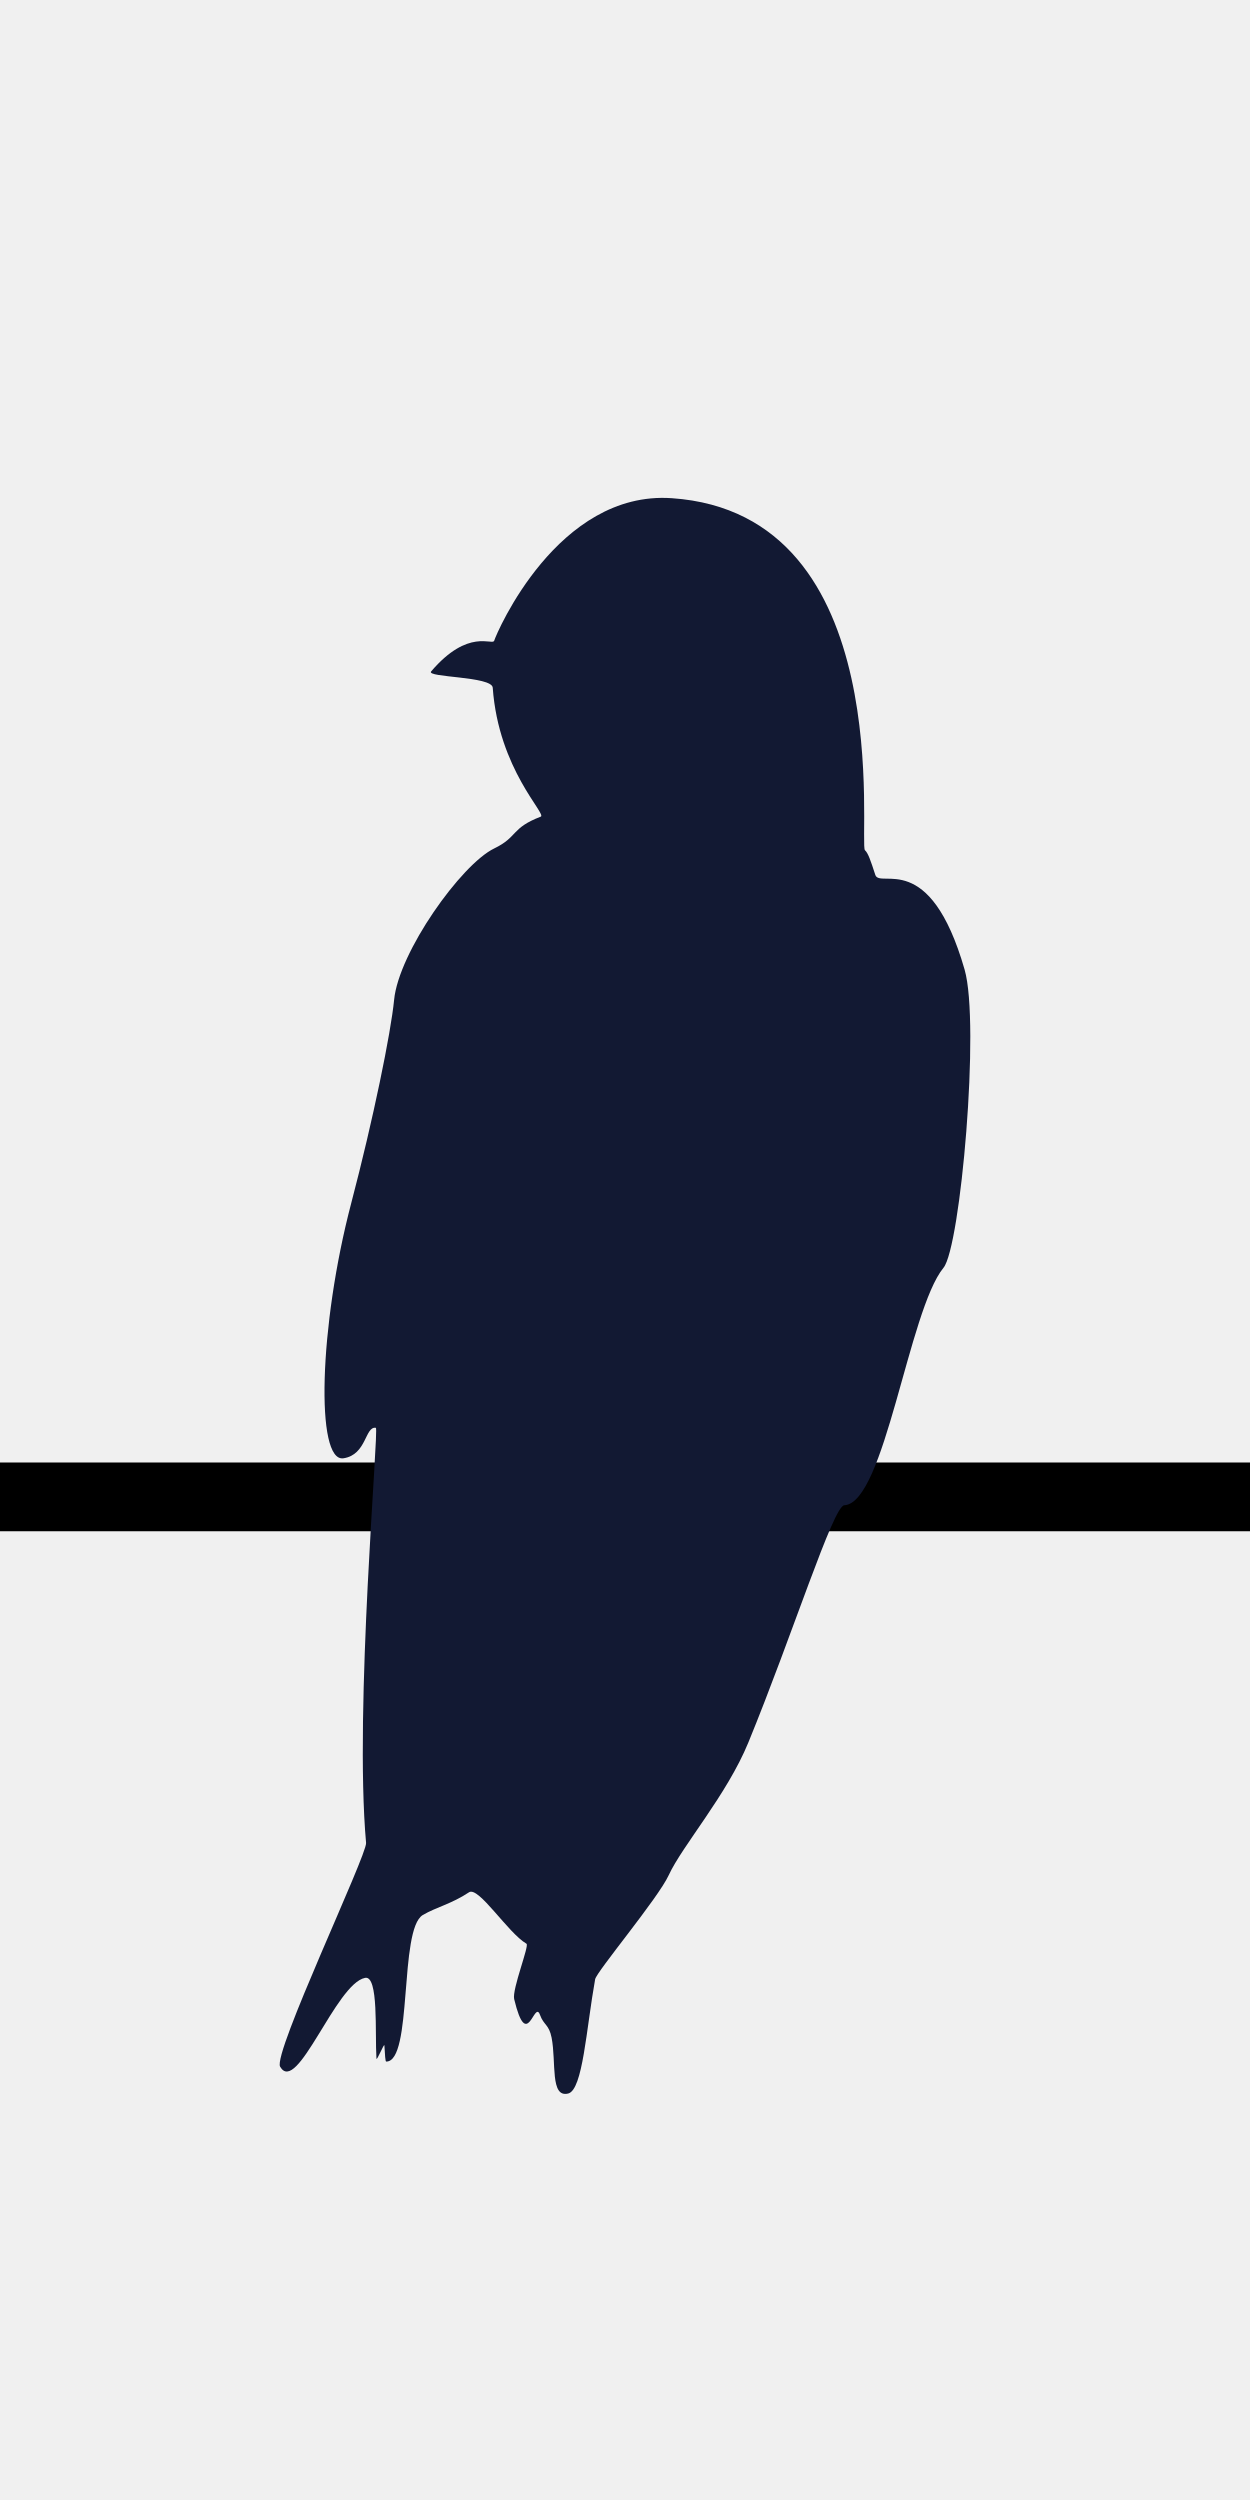
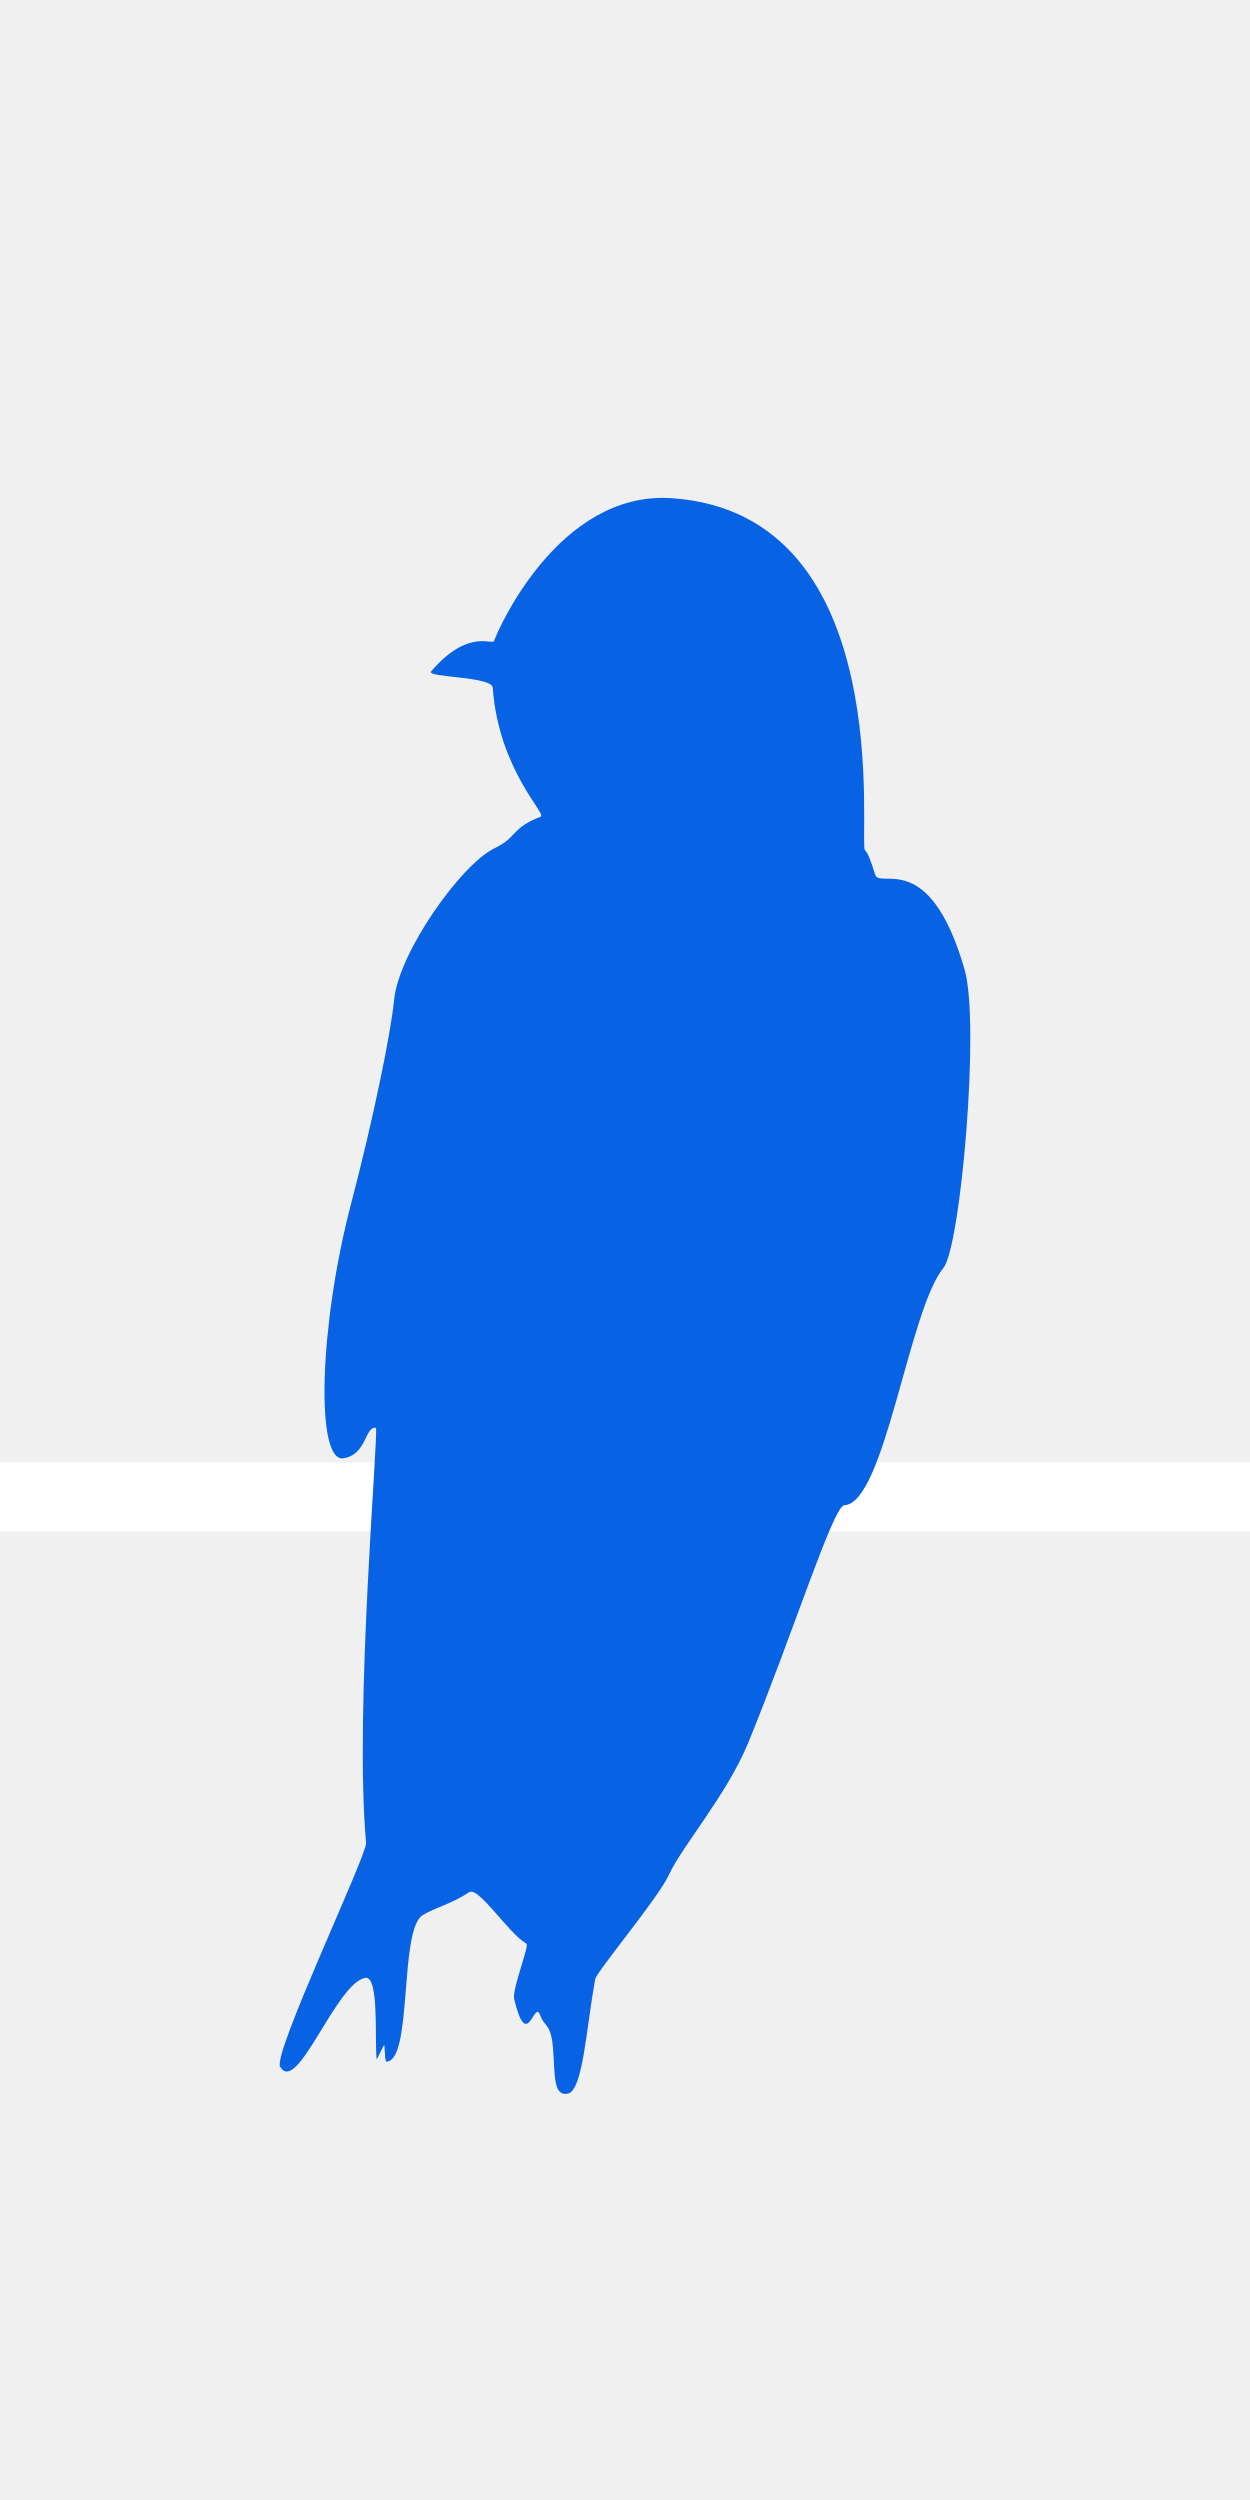
<svg xmlns="http://www.w3.org/2000/svg" width="100%" height="100%" viewBox="0 0 400 800" version="1.1" xml:space="preserve" style="fill-rule:evenodd;clip-rule:evenodd;stroke-linejoin:round;stroke-miterlimit:1.414;">
  <g>
-     <rect id="wire" x="0" y="468" width="408" height="22" />
+     <rect id="wire" x="0" y="468" width="408" height="22" style="fill:white;" />
    <g transform="matrix(0.790935,0,0,0.790935,39.1148,113.896)">
-       <path d="M300.5,200C301.776,201.124 302.793,204.166 304.68,209.961C306.579,215.791 326.656,199.113 340.807,248.278C347.15,270.317 339.163,360.496 332.273,368.911C318.119,386.199 308.527,464.211 292.132,465C287.656,465.215 271.251,517.263 253.299,561.027C244.634,582.149 226.541,602.807 221.085,614.693C216.827,623.971 191.874,653.734 191.328,656.779C187.734,676.819 186.358,701.53 180.43,703.004C173.032,704.843 175.661,690.301 173.711,680.386C172.654,675.01 170.548,675.416 169.016,671.18C166.698,664.774 163.853,686.774 158.574,664.809C157.632,660.892 164.793,643.13 163.554,642.405C156.021,637.992 144.172,619.022 140.3,621.59C133.153,626.331 127,627.607 121.613,630.783C111.886,636.516 117.617,690.194 106.791,690.08C106.435,690.076 106.283,687.358 106.067,683.545C106.003,682.403 102.933,690.158 102.851,688.849C102.204,678.489 103.8,655.13 98.259,656.208C86.402,658.516 70.75,703.963 63.877,692.148C60.823,686.899 99.083,606.414 98.654,601.625C93.787,547.292 103.962,433.891 102.611,433.671C98.159,432.944 98.982,444.565 89.5,446C78.153,447.717 79.572,392.557 92.636,342.821C101.603,308.685 108.709,273.782 110,260.5C111.87,241.254 137.115,205.737 150.512,199.257C160.196,194.573 157.169,191.065 169.318,186.406C171.901,185.416 152.264,167.367 149.898,134.218C149.565,129.559 122.847,130.152 124.975,127.654C140.064,109.945 149.826,117.327 150.491,115.208C151.525,111.914 176.168,54.411 222.291,57.555C314.521,63.841 297.821,197.641 300.5,200Z" style="fill:rgb(18,25,51);" />
+       <path d="M300.5,200C301.776,201.124 302.793,204.166 304.68,209.961C306.579,215.791 326.656,199.113 340.807,248.278C347.15,270.317 339.163,360.496 332.273,368.911C318.119,386.199 308.527,464.211 292.132,465C287.656,465.215 271.251,517.263 253.299,561.027C244.634,582.149 226.541,602.807 221.085,614.693C216.827,623.971 191.874,653.734 191.328,656.779C187.734,676.819 186.358,701.53 180.43,703.004C173.032,704.843 175.661,690.301 173.711,680.386C172.654,675.01 170.548,675.416 169.016,671.18C166.698,664.774 163.853,686.774 158.574,664.809C157.632,660.892 164.793,643.13 163.554,642.405C156.021,637.992 144.172,619.022 140.3,621.59C133.153,626.331 127,627.607 121.613,630.783C111.886,636.516 117.617,690.194 106.791,690.08C106.435,690.076 106.283,687.358 106.067,683.545C106.003,682.403 102.933,690.158 102.851,688.849C102.204,678.489 103.8,655.13 98.259,656.208C86.402,658.516 70.75,703.963 63.877,692.148C60.823,686.899 99.083,606.414 98.654,601.625C93.787,547.292 103.962,433.891 102.611,433.671C98.159,432.944 98.982,444.565 89.5,446C78.153,447.717 79.572,392.557 92.636,342.821C101.603,308.685 108.709,273.782 110,260.5C111.87,241.254 137.115,205.737 150.512,199.257C160.196,194.573 157.169,191.065 169.318,186.406C171.901,185.416 152.264,167.367 149.898,134.218C149.565,129.559 122.847,130.152 124.975,127.654C140.064,109.945 149.826,117.327 150.491,115.208C151.525,111.914 176.168,54.411 222.291,57.555C314.521,63.841 297.821,197.641 300.5,200Z" style="fill:rgb(7,98,228);" />
    </g>
  </g>
</svg>
